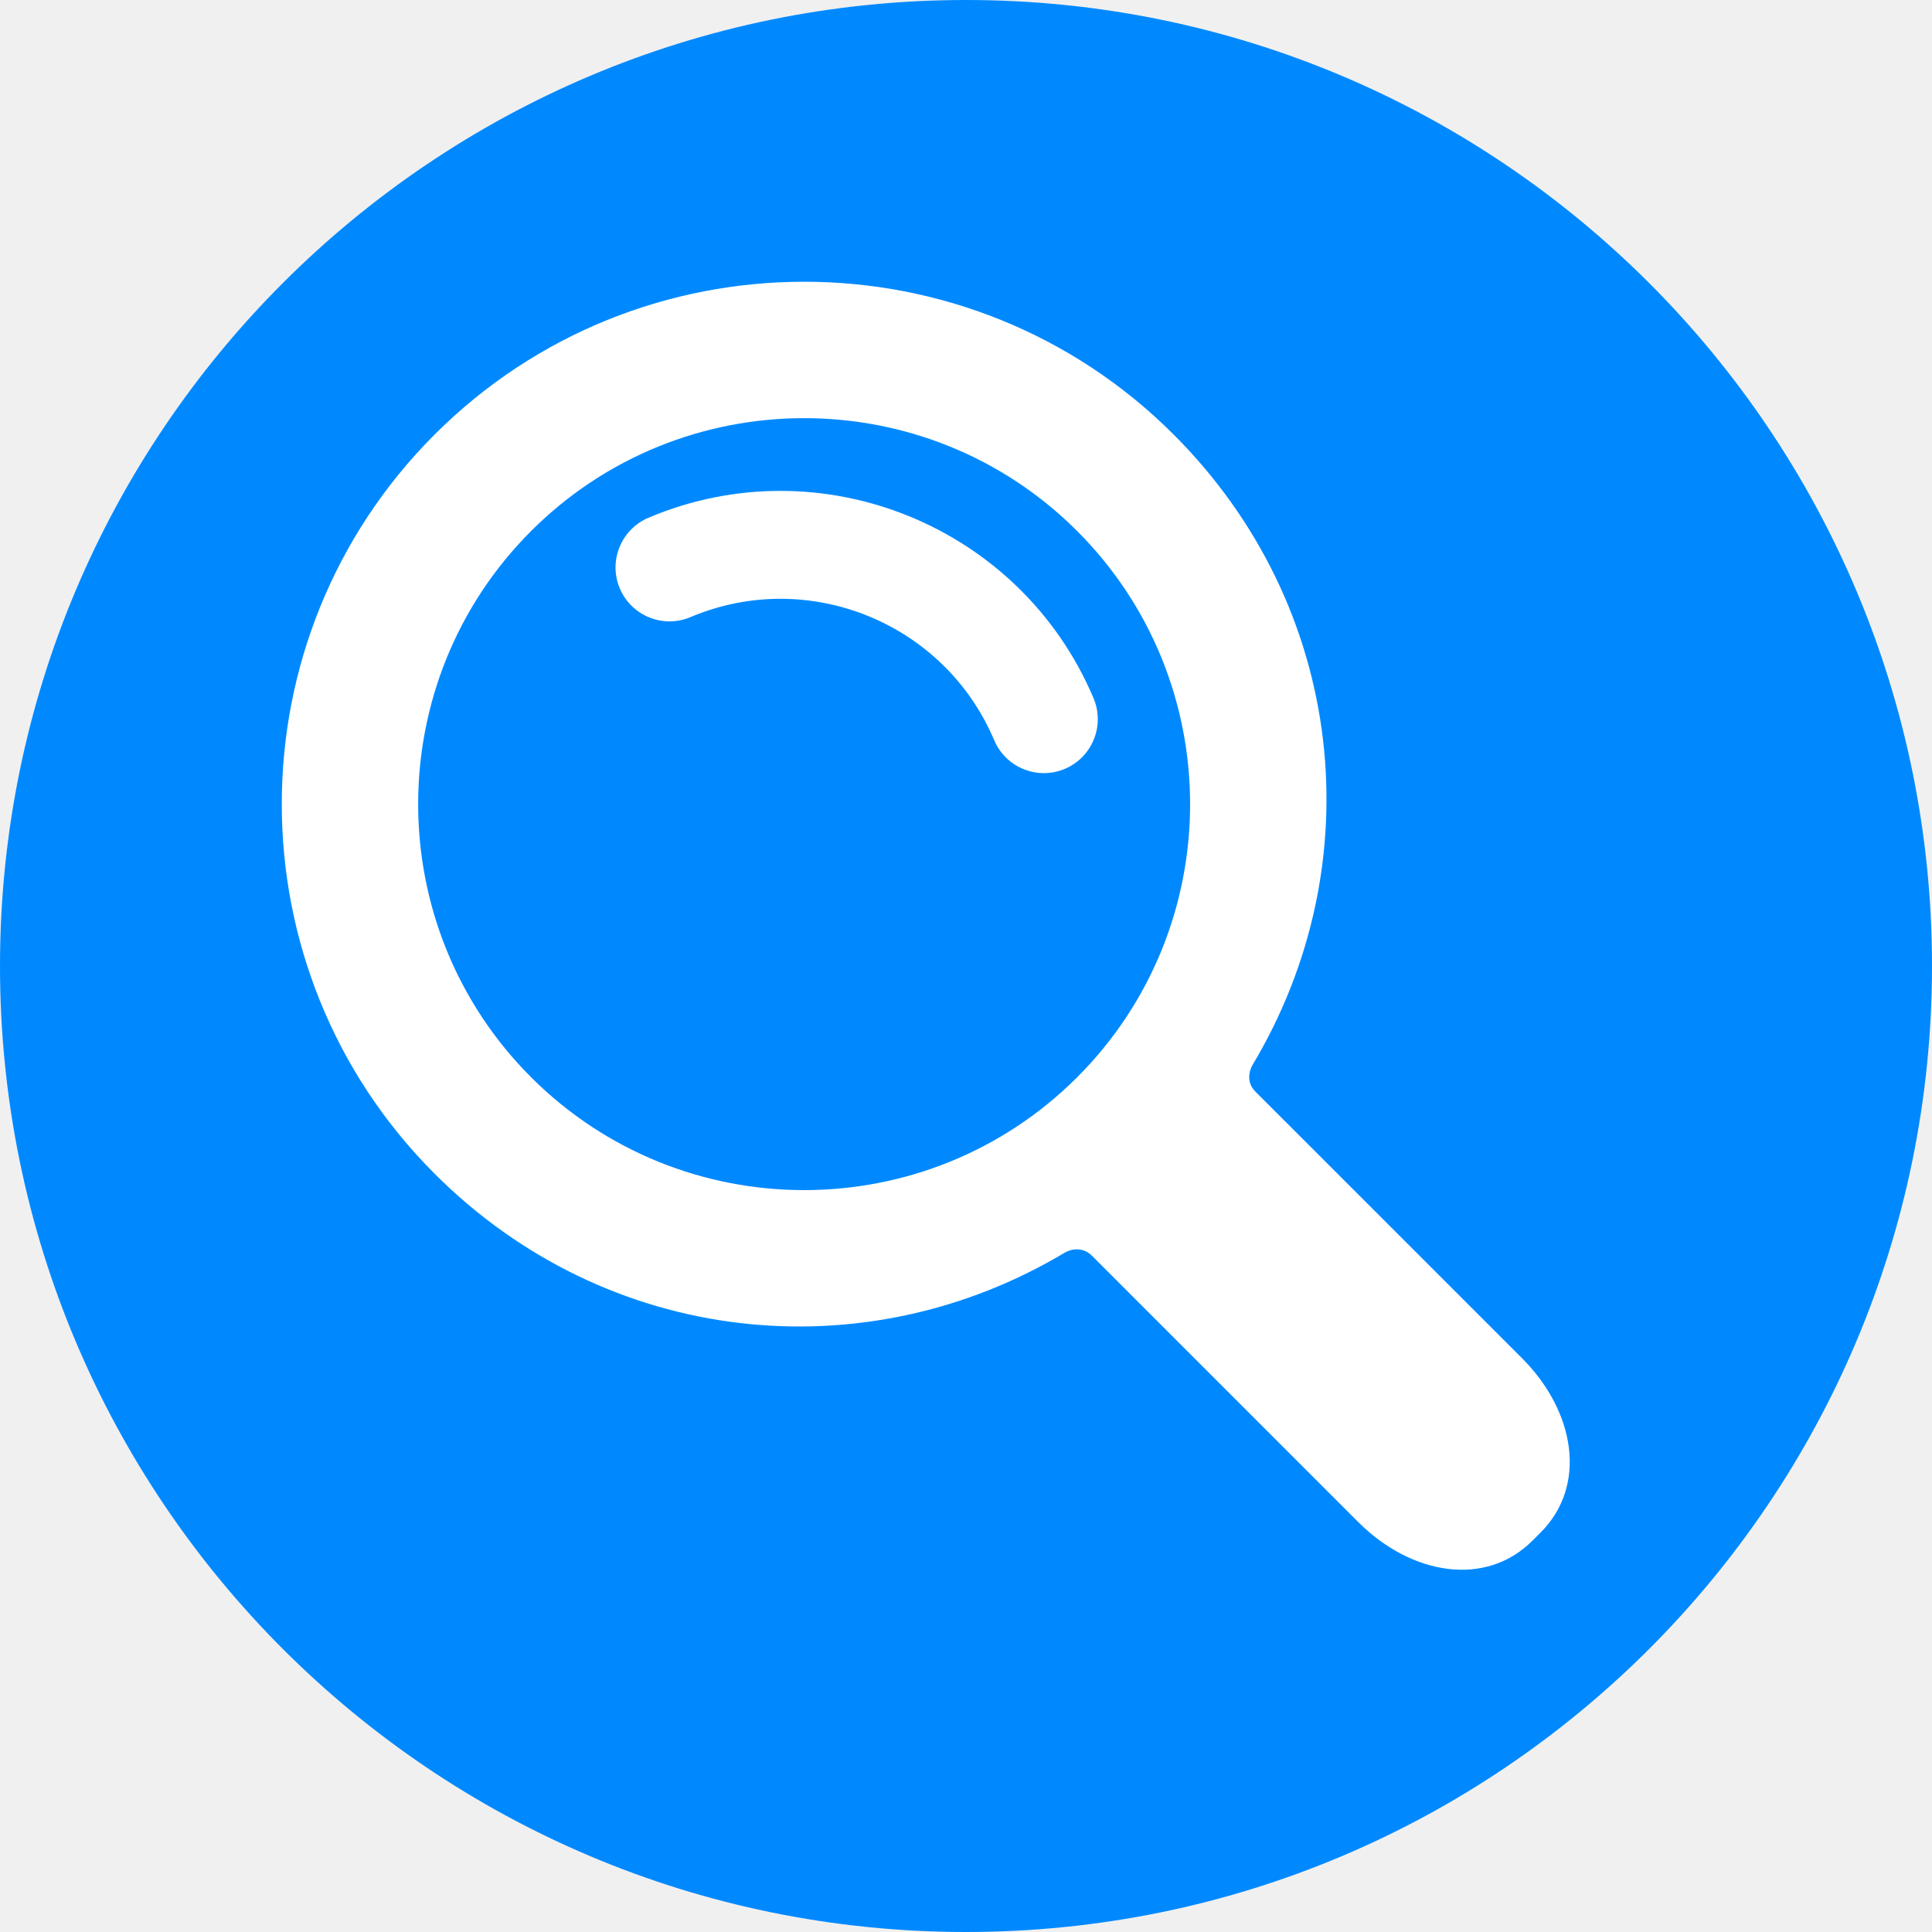
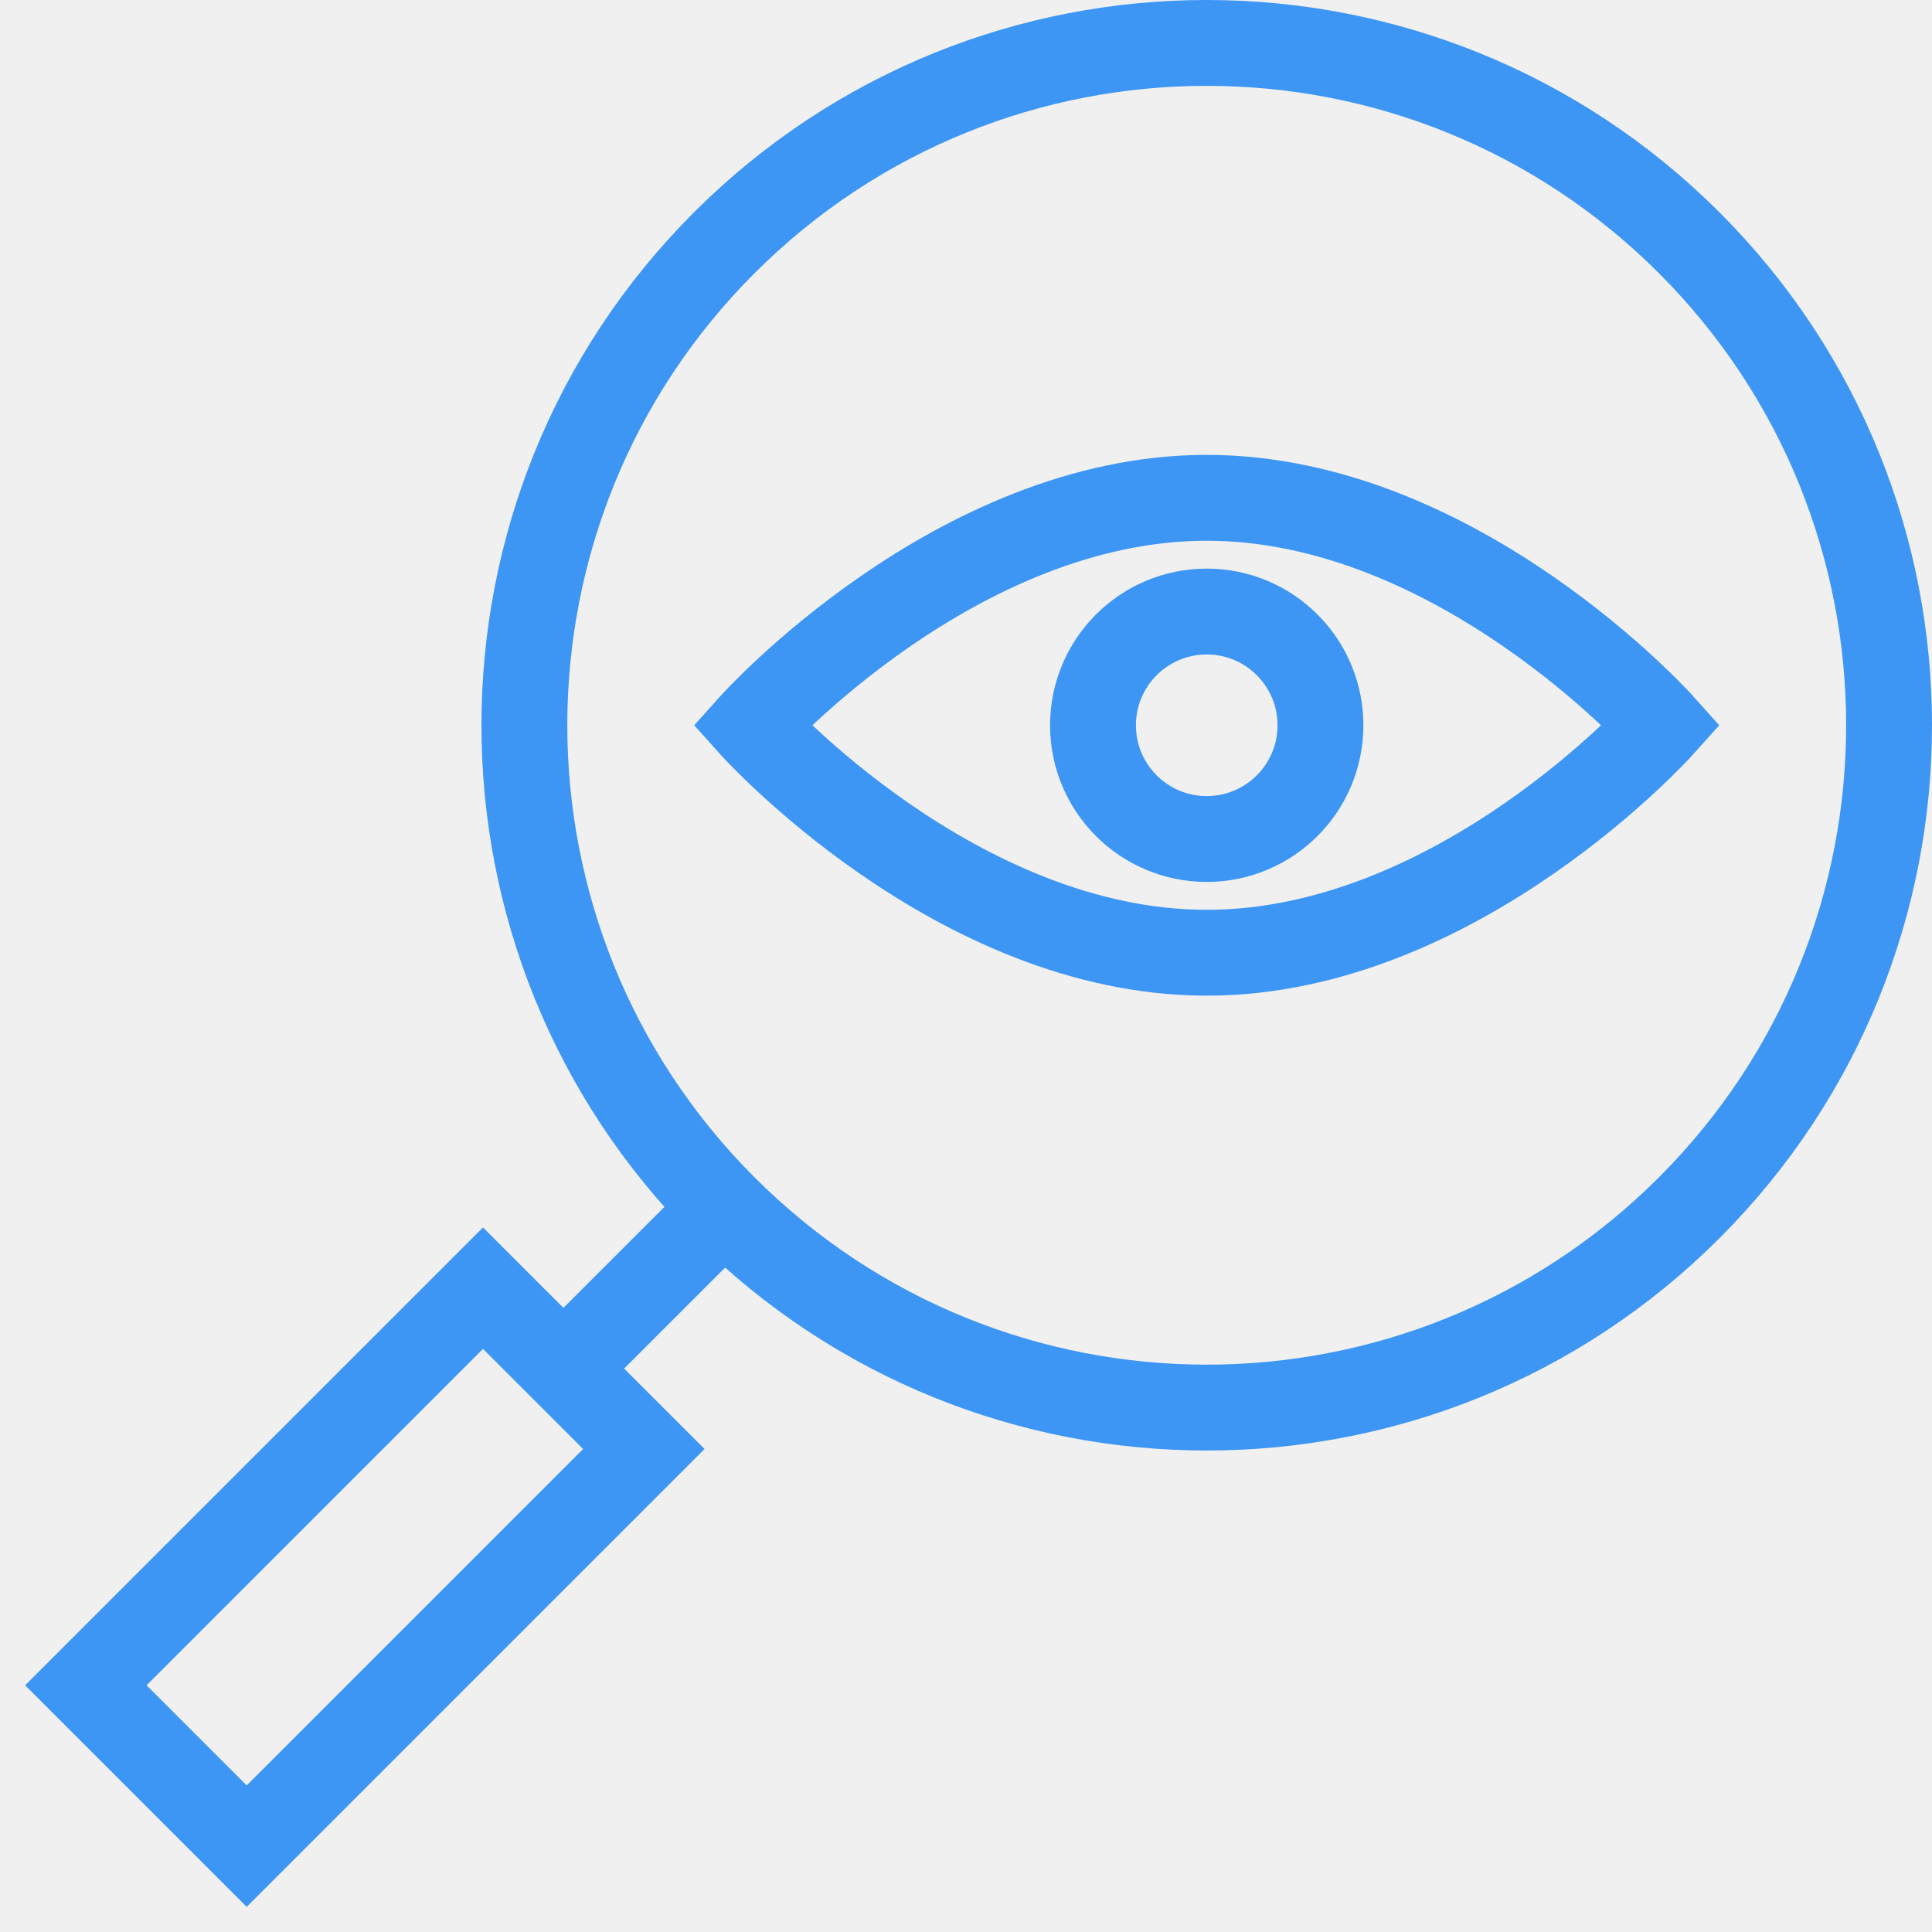
- <svg xmlns="http://www.w3.org/2000/svg" width="48" height="48" viewBox="0 0 48 48" fill="none">
-   <rect width="48" height="48" rx="24" fill="#0089FF" />
-   <path d="M10.797 29.16C5.735 24.097 5.735 15.86 10.797 10.797C15.86 5.734 24.097 5.734 29.16 10.797C33.455 15.092 34.105 21.48 31.113 26.468C31.113 26.468 30.898 26.828 31.188 27.119L37.813 33.743C39.132 35.062 39.445 36.905 38.276 38.075L38.075 38.276C36.906 39.445 35.062 39.132 33.743 37.813L27.133 31.202C26.828 30.898 26.468 31.113 26.468 31.113C21.48 34.105 15.092 33.455 10.797 29.16ZM26.763 26.763C30.503 23.022 30.503 16.935 26.762 13.194C23.022 9.454 16.935 9.454 13.194 13.194C9.454 16.935 9.454 23.022 13.194 26.763C16.935 30.503 23.022 30.503 26.763 26.763Z" fill="white" />
-   <path d="M25.934 19.208C26.109 19.208 26.286 19.174 26.456 19.102C27.138 18.813 27.456 18.027 27.168 17.345C25.355 13.061 20.395 11.05 16.111 12.863C15.43 13.152 15.111 13.938 15.399 14.62C15.688 15.301 16.474 15.62 17.155 15.332C20.078 14.095 23.463 15.467 24.7 18.39C24.916 18.901 25.412 19.208 25.934 19.208Z" fill="white" />
+ <svg xmlns="http://www.w3.org/2000/svg" width="45" height="45" viewBox="0 0 45 45" fill="none">
+   <path d="M39.345 28.131C33.139 34.337 23.076 34.337 16.869 28.131C10.662 21.924 10.662 11.861 16.869 5.655C23.076 -0.552 33.139 -0.552 39.345 5.655C45.552 11.861 45.552 21.924 39.345 28.131Z" stroke="#3E96F4" stroke-width="2" stroke-miterlimit="10" />
+   <path d="M11.25 30.004L14.996 33.75L5.746 43L2 39.254L11.25 30.004Z" stroke="#3E96F4" stroke-width="2" stroke-miterlimit="10" />
+   <path d="M16.869 28.131L13.123 31.877" stroke="#3E96F4" stroke-width="2" stroke-miterlimit="10" />
+   <path d="M38.702 16.893C38.702 16.893 33.959 22.191 28.107 22.191C22.256 22.191 17.512 16.893 17.512 16.893C17.512 16.893 22.256 11.595 28.107 11.595C33.959 11.595 38.702 16.893 38.702 16.893Z" stroke="#3E96F4" stroke-width="2" stroke-miterlimit="10" />
+   <path d="M30.756 16.893C30.756 18.356 29.57 19.542 28.107 19.542C26.644 19.542 25.458 18.356 25.458 16.893C25.458 15.43 26.644 14.244 28.107 14.244C29.57 14.244 30.756 15.43 30.756 16.893Z" stroke="#3E96F4" stroke-width="2" stroke-miterlimit="10" />
</svg>
